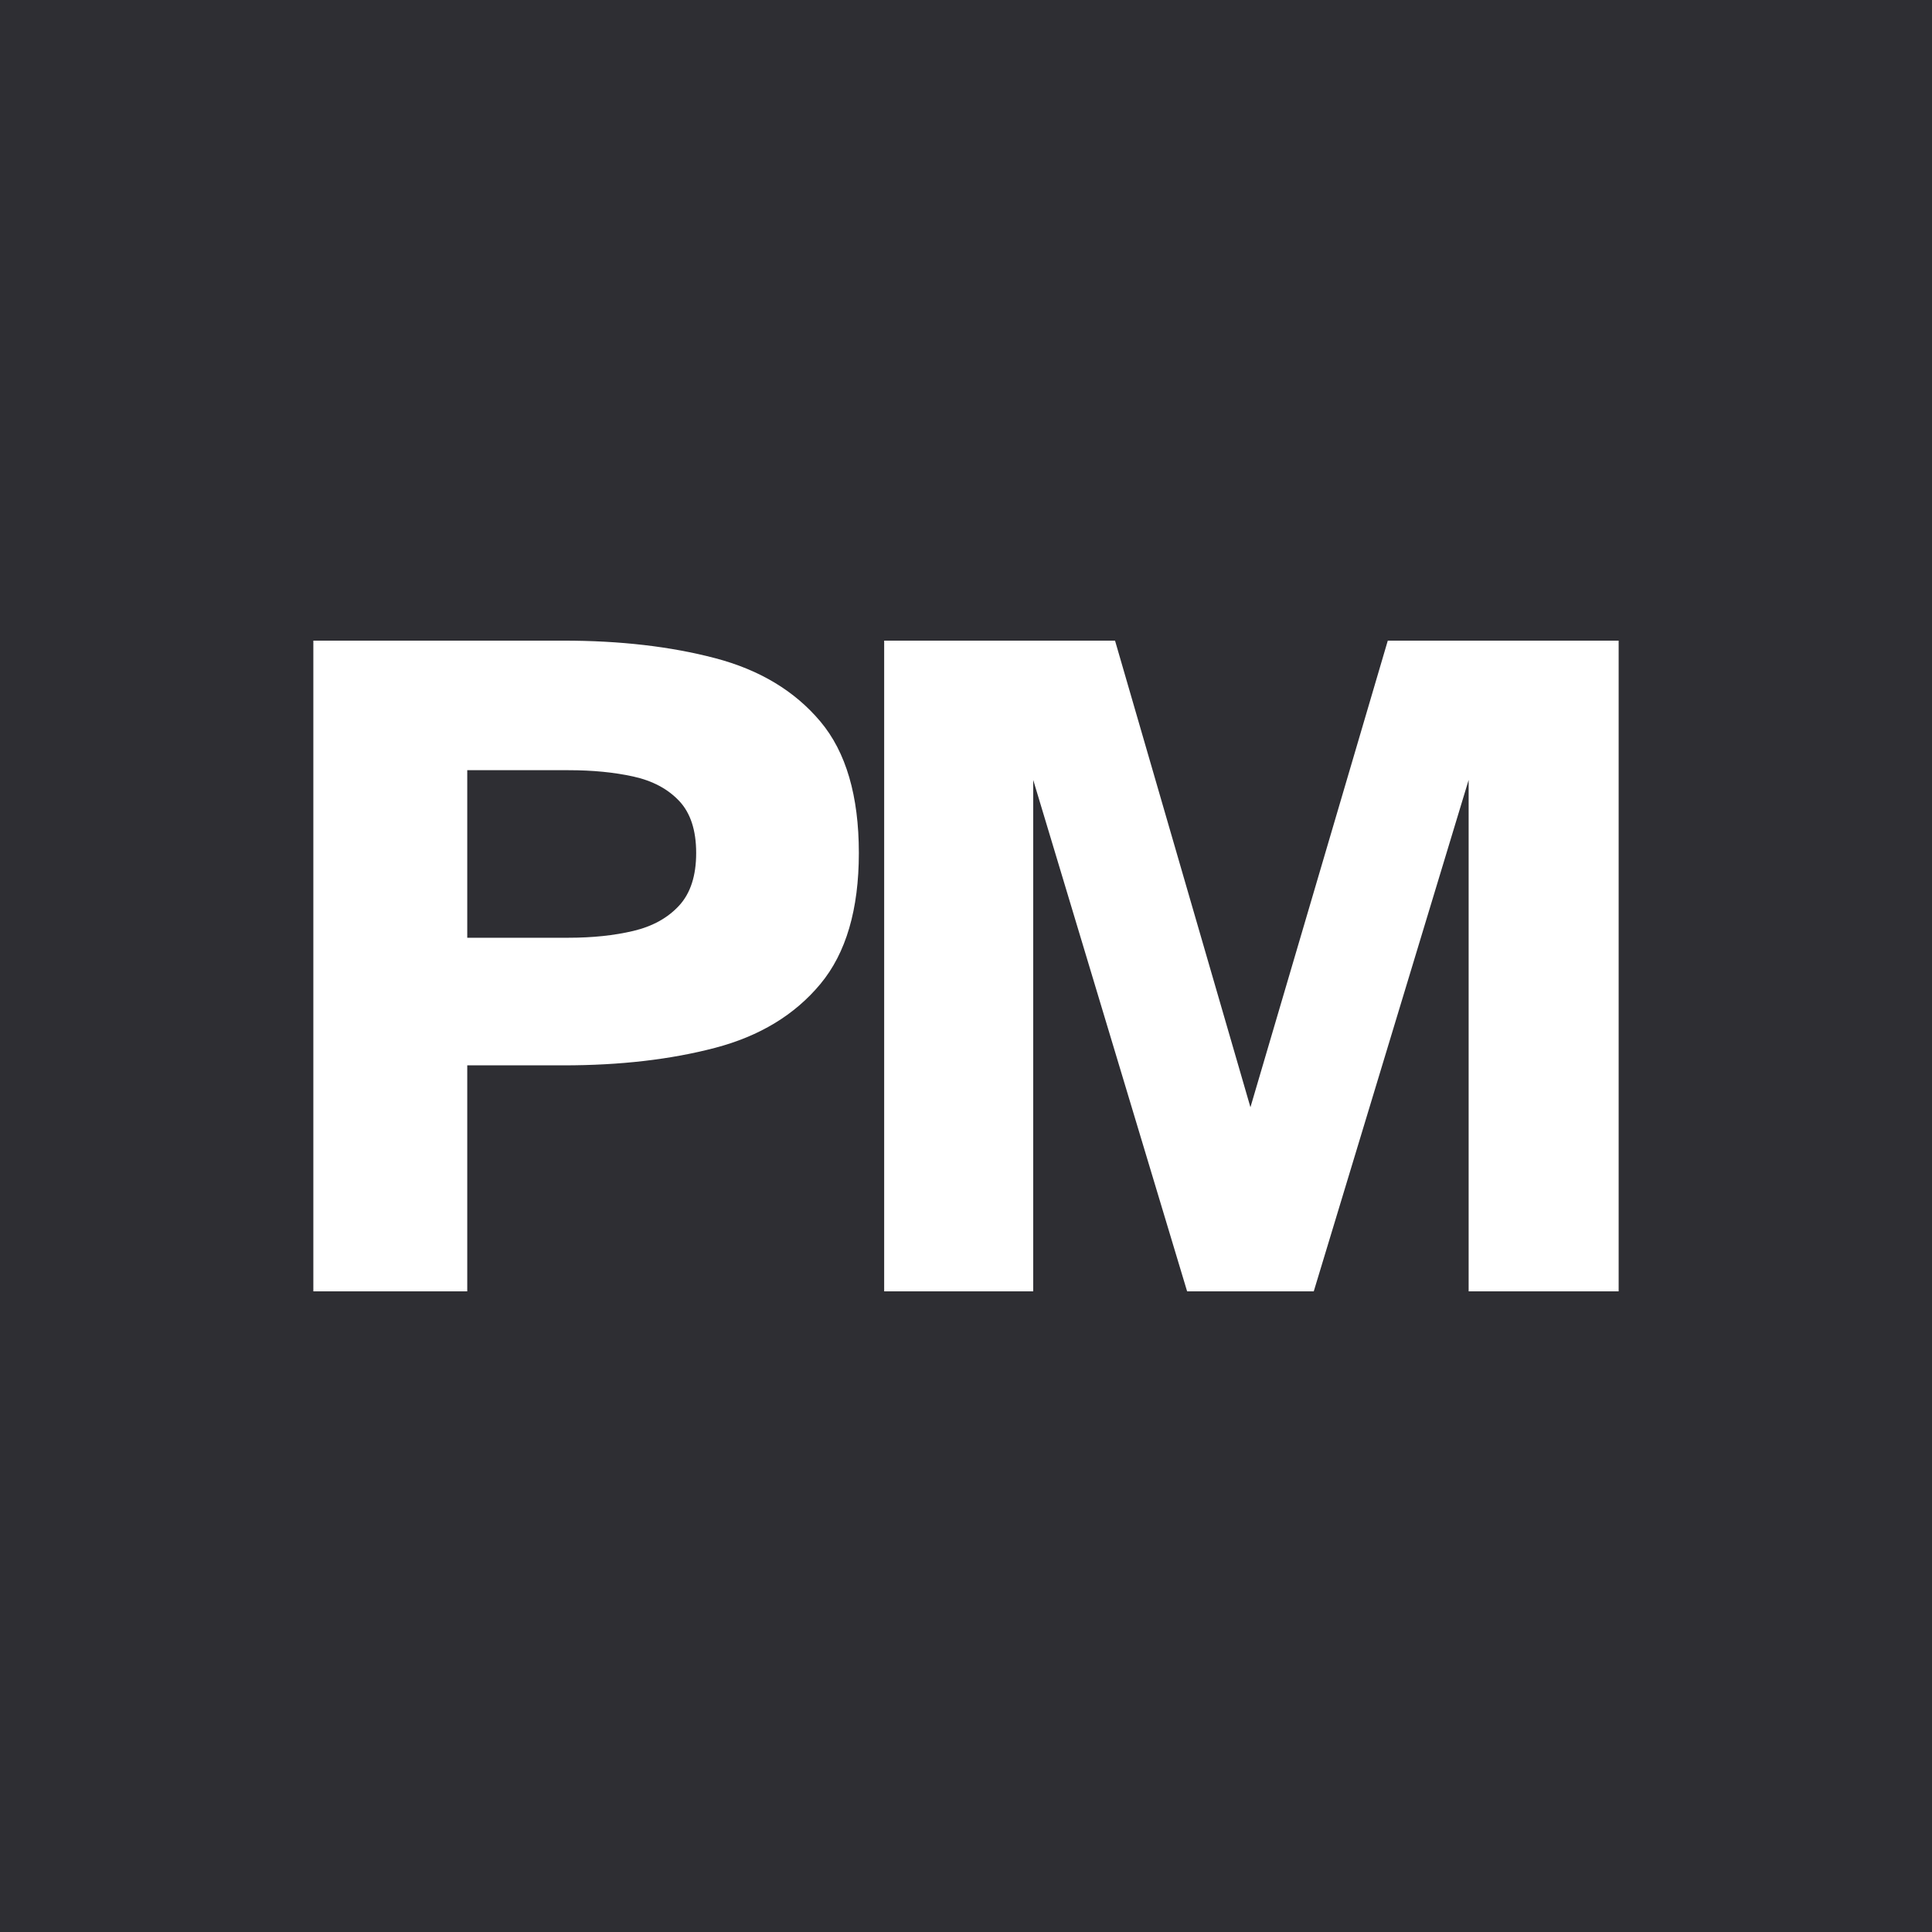
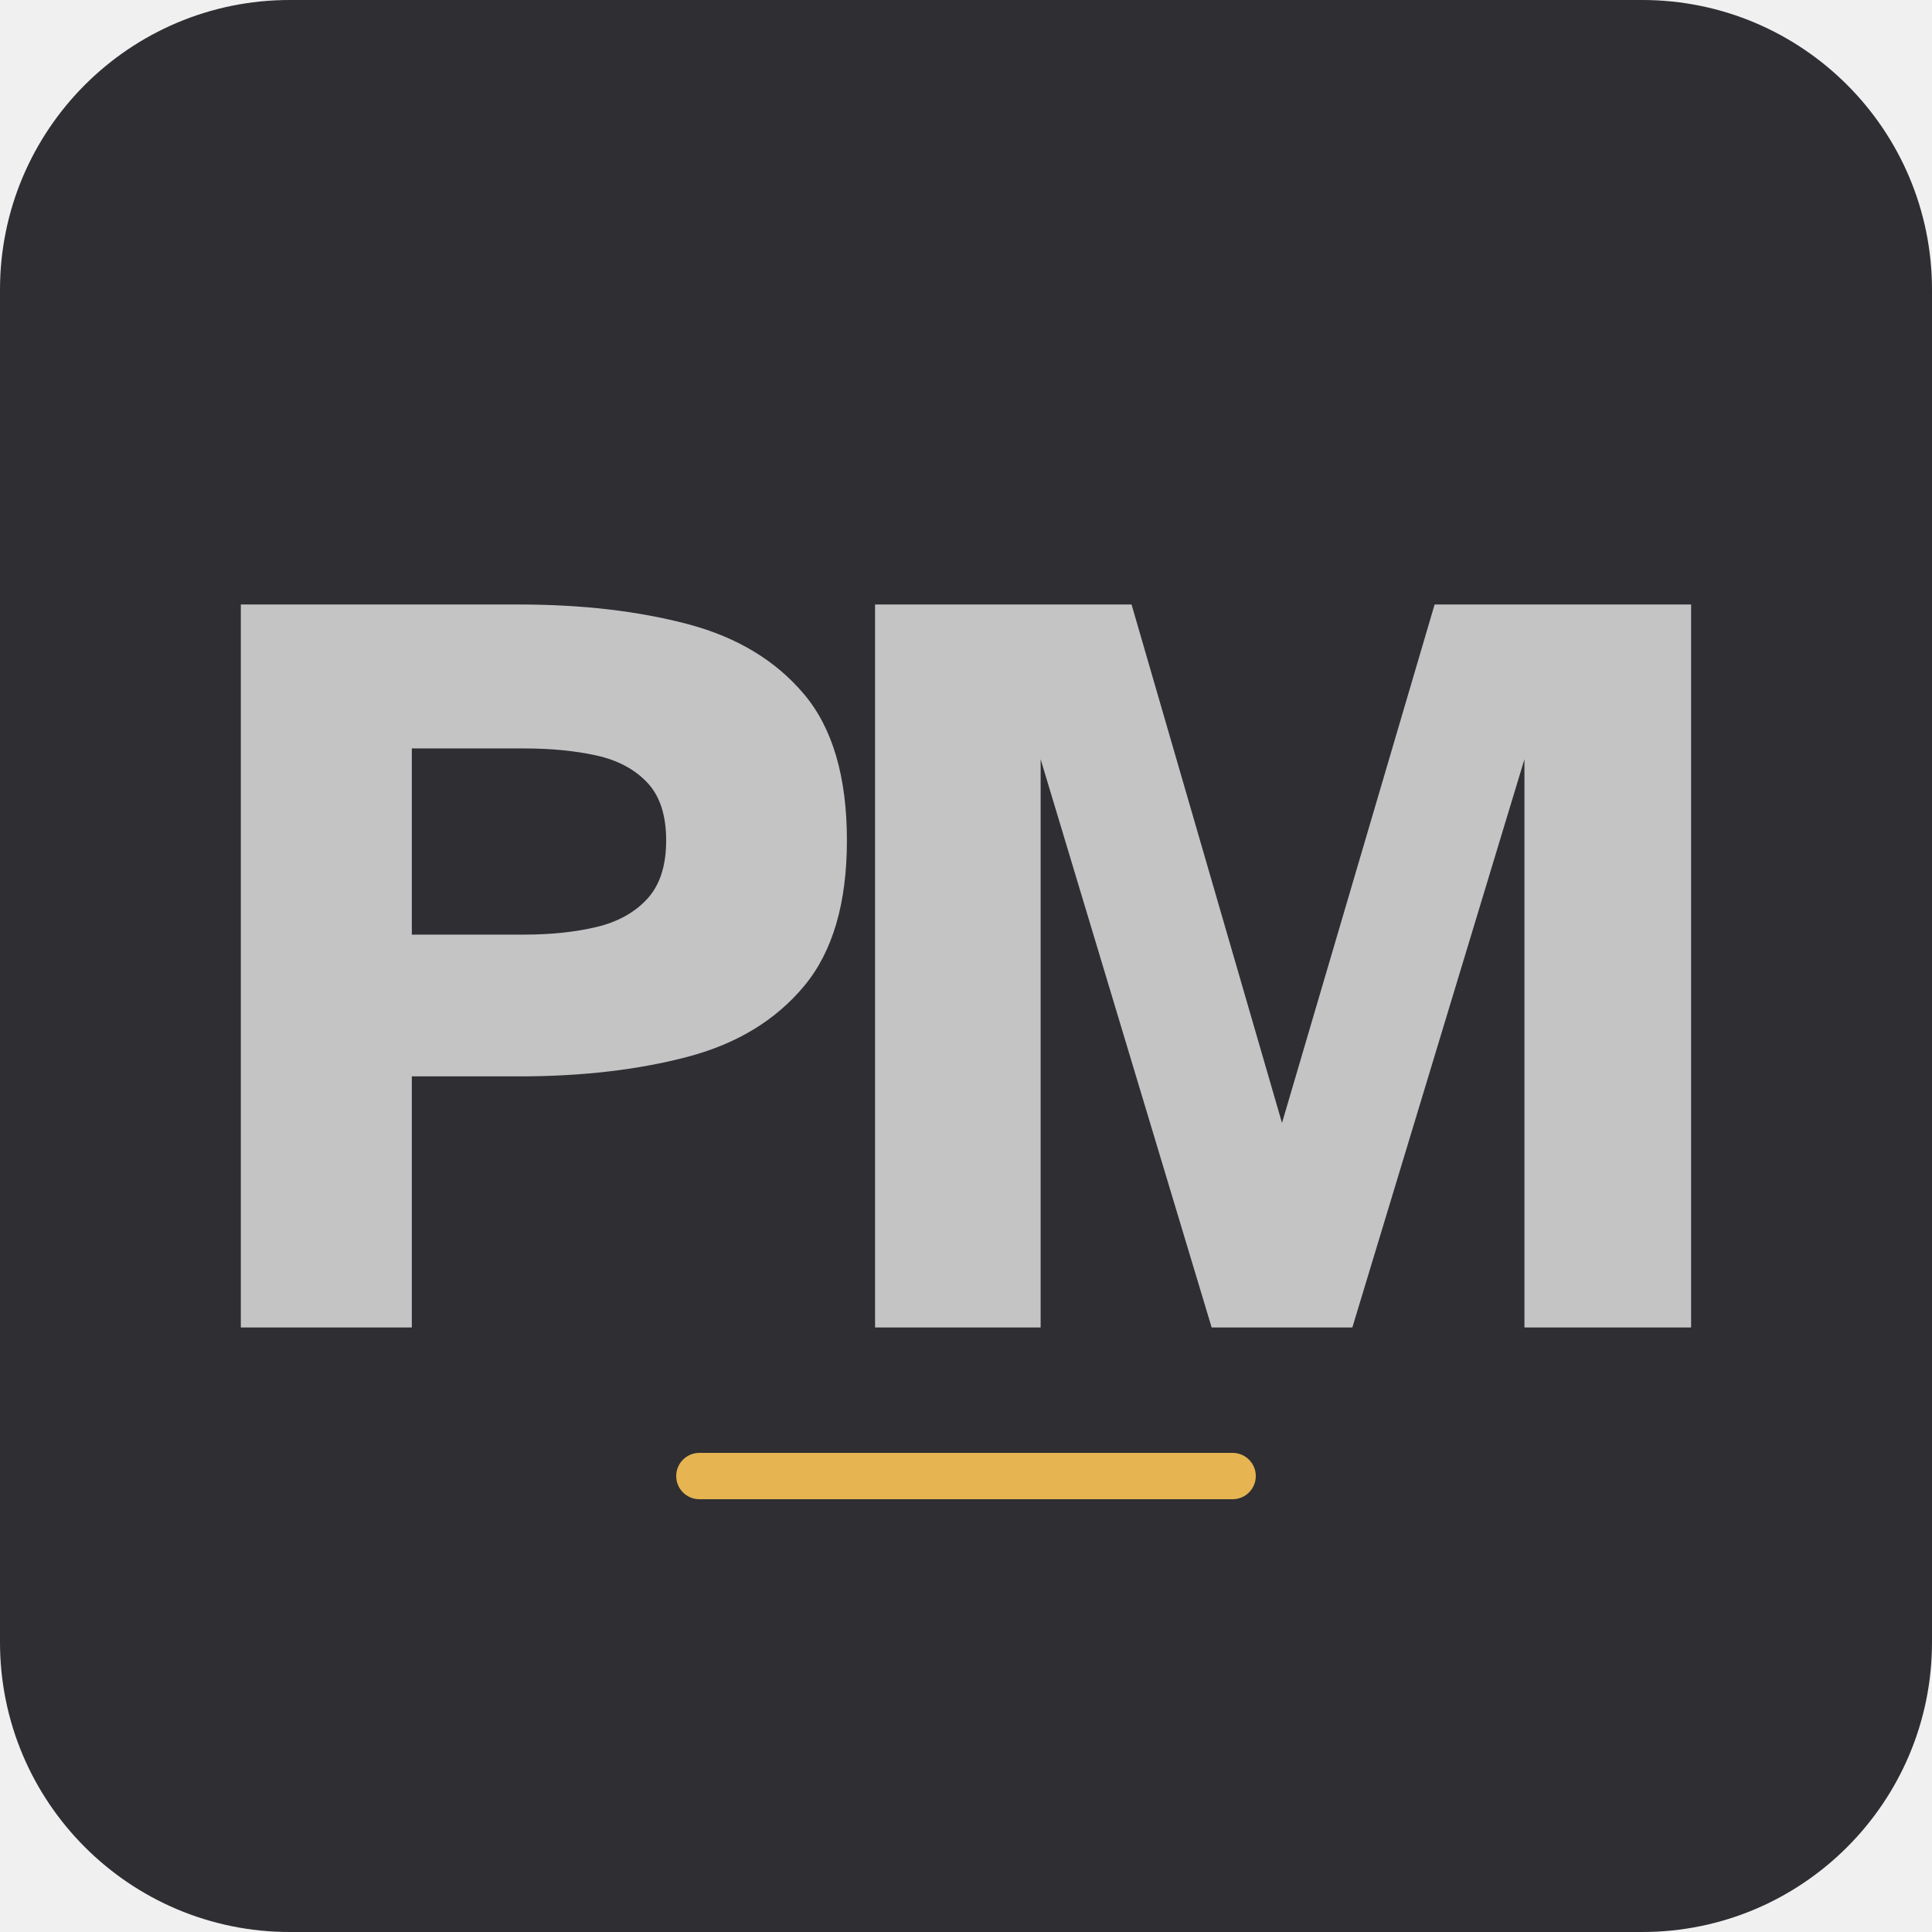
<svg xmlns="http://www.w3.org/2000/svg" viewBox="0 0 1000 1000">
-   <rect width="1000" height="1000" fill="#2e2e33" />
-   <g fill="#ffffff" transform="translate(140.0,668.4) scale(0.5042,-0.5042)">
+   <rect width="1000" height="1000" rx="150" fill="#2e2e33" />
+   <g fill="#c4c4c5" transform="translate(100.0,687.1) scale(0.5602,-0.5602)">
    <path d="M44 0V668H301Q388 668 456.5 650.0Q525 632 564.5 585.0Q604 538 604 450Q604 363 564.5 315.5Q525 268 456.5 250.0Q388 232 301 232H202V0ZM202 363H306Q343 363 372.5 370.0Q402 377 419.5 396.0Q437 415 437 450Q437 485 419.5 503.5Q402 522 372.5 528.5Q343 535 306 535H202Z" />
    <path transform="translate(586,0)" d="M44 0V668H281L420 189L561 668H798V0H644V525L485 0H355L197 525V0Z" />
  </g>
+   <rect x="350" y="752" width="300" height="24" rx="12" fill="#e6b450" />
</svg>
